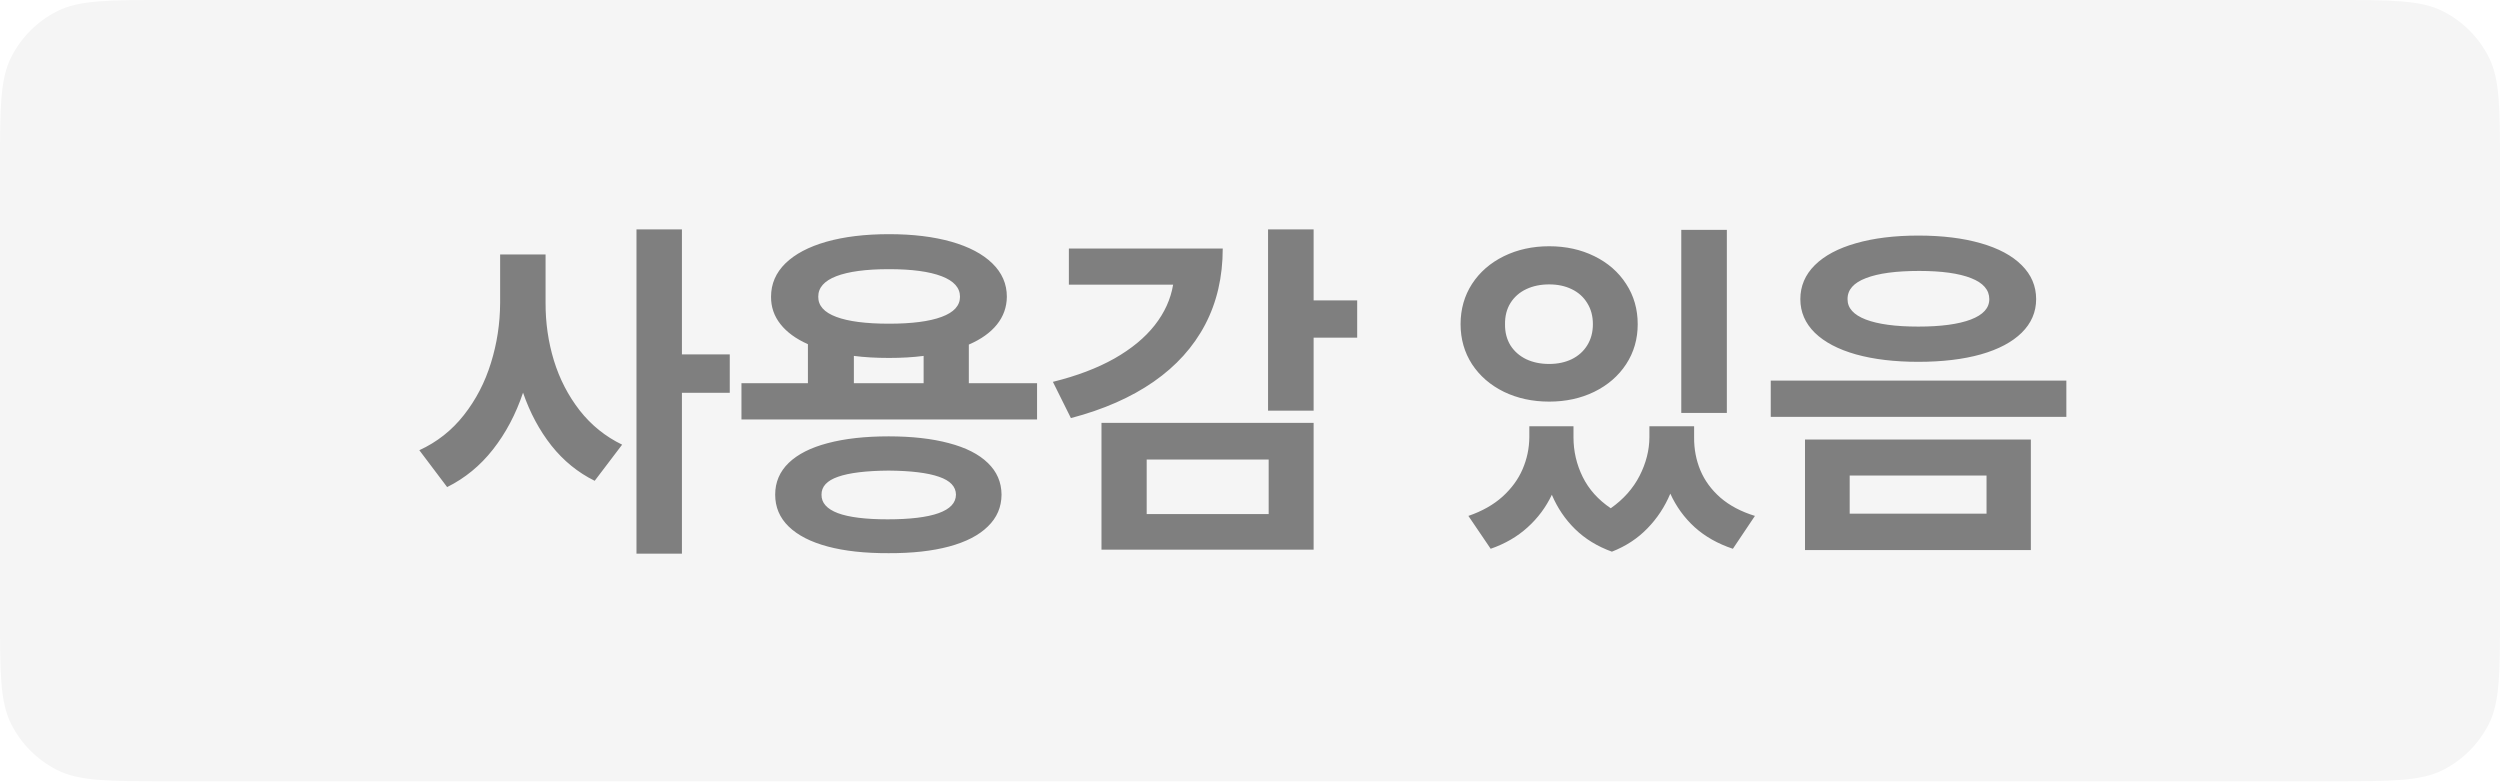
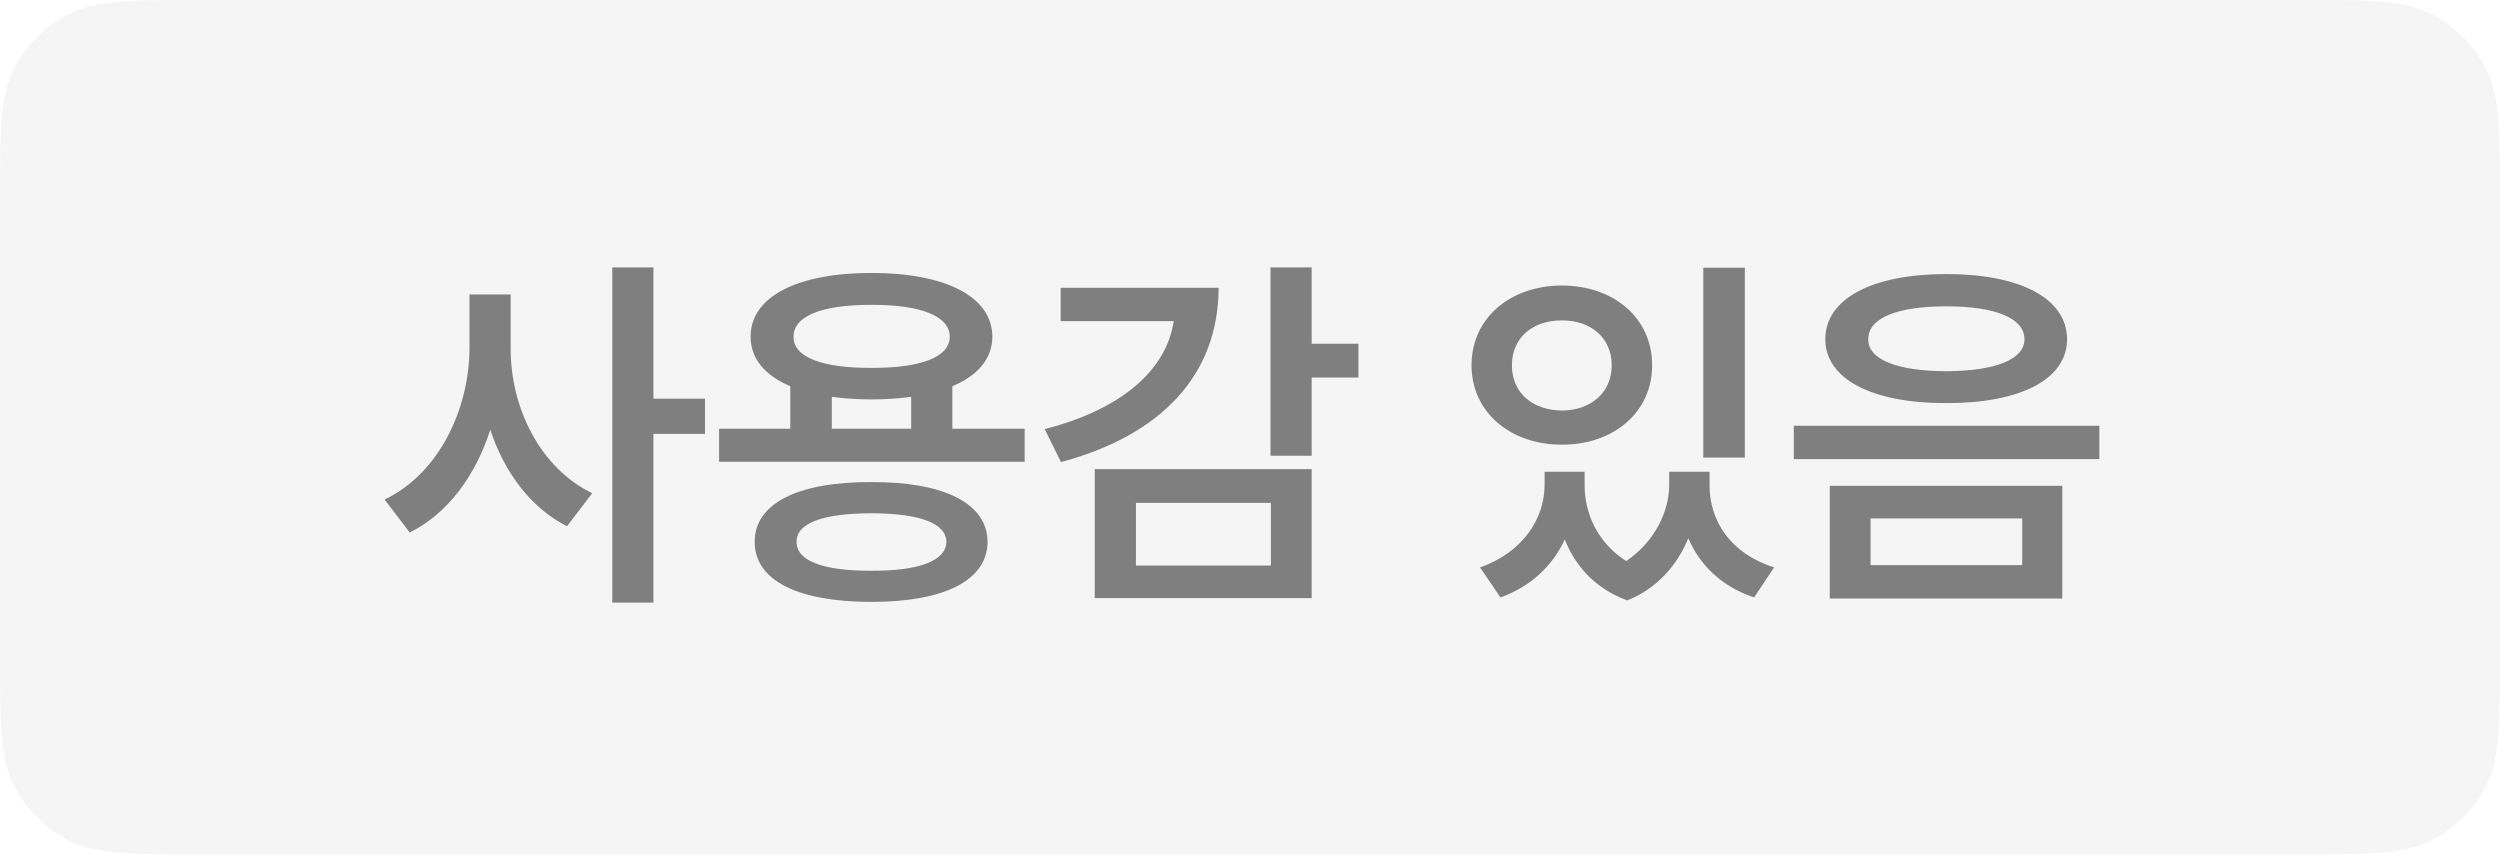
- <svg xmlns="http://www.w3.org/2000/svg" width="96" height="30" viewBox="0 0 96 30" fill="none">
-   <path d="M0 6.4C0 4.16 0 3.04 0.436 2.184C0.819 1.431 1.431 0.819 2.184 0.436C3.04 0 4.16 0 6.4 0H89.6C91.84 0 92.96 0 93.816 0.436C94.569 0.819 95.18 1.431 95.564 2.184C96 3.04 96 4.16 96 6.4V23.6C96 25.84 96 26.96 95.564 27.816C95.18 28.569 94.569 29.18 93.816 29.564C92.96 30 91.84 30 89.6 30H6.4C4.16 30 3.04 30 2.184 29.564C1.431 29.18 0.819 28.569 0.436 27.816C0 26.96 0 25.84 0 23.6V6.4Z" fill="#F5F5F5" />
-   <path d="M20.95 11.632C20.947 12.393 21.053 13.129 21.269 13.841C21.488 14.553 21.819 15.193 22.26 15.76C22.702 16.324 23.245 16.763 23.89 17.075L22.836 18.463C22.191 18.144 21.638 17.694 21.177 17.114C20.717 16.531 20.352 15.852 20.085 15.079C19.805 15.91 19.419 16.637 18.93 17.259C18.443 17.881 17.856 18.363 17.17 18.704L16.102 17.288C16.778 16.979 17.349 16.529 17.813 15.939C18.277 15.349 18.623 14.682 18.852 13.938C19.084 13.193 19.202 12.425 19.205 11.632V9.771H20.95V11.632ZM24.441 8.809H26.186V13.609H28.023V15.084H26.186V21.262H24.441V8.809ZM39.823 16.108H28.472V14.716H31.024V13.217C30.567 13.014 30.215 12.758 29.971 12.449C29.726 12.139 29.605 11.788 29.608 11.395C29.608 10.902 29.792 10.475 30.159 10.114C30.53 9.753 31.055 9.476 31.735 9.282C32.418 9.089 33.219 8.992 34.138 8.992C35.053 8.992 35.85 9.089 36.531 9.282C37.211 9.476 37.736 9.753 38.106 10.114C38.477 10.475 38.663 10.902 38.663 11.395C38.659 11.795 38.532 12.151 38.281 12.463C38.032 12.773 37.673 13.029 37.203 13.232V14.716H39.823V16.108ZM29.767 18.994C29.767 18.517 29.94 18.111 30.285 17.776C30.633 17.441 31.132 17.188 31.783 17.017C32.438 16.843 33.218 16.756 34.123 16.756C35.019 16.756 35.791 16.843 36.439 17.017C37.09 17.188 37.588 17.441 37.932 17.776C38.281 18.111 38.456 18.517 38.459 18.994C38.456 19.475 38.281 19.882 37.932 20.218C37.588 20.556 37.091 20.812 36.444 20.986C35.796 21.16 35.022 21.246 34.123 21.242C33.214 21.246 32.434 21.16 31.783 20.986C31.132 20.812 30.633 20.556 30.285 20.218C29.94 19.882 29.767 19.475 29.767 18.994ZM31.421 11.395C31.418 11.737 31.648 11.995 32.112 12.168C32.576 12.342 33.251 12.43 34.138 12.43C35.017 12.43 35.691 12.342 36.158 12.168C36.629 11.995 36.864 11.737 36.864 11.395C36.864 11.05 36.629 10.787 36.158 10.607C35.688 10.427 35.014 10.336 34.138 10.336C33.255 10.336 32.579 10.427 32.112 10.607C31.648 10.787 31.418 11.05 31.421 11.395ZM31.546 18.994C31.54 19.307 31.75 19.544 32.175 19.705C32.6 19.863 33.237 19.942 34.084 19.942C34.948 19.942 35.601 19.863 36.042 19.705C36.484 19.547 36.706 19.31 36.709 18.994C36.706 18.685 36.489 18.456 36.057 18.308C35.625 18.157 34.98 18.078 34.123 18.071C33.256 18.078 32.608 18.157 32.18 18.308C31.754 18.456 31.543 18.685 31.546 18.994ZM35.467 14.716V13.667C35.067 13.719 34.624 13.745 34.138 13.745C33.641 13.745 33.192 13.719 32.789 13.667V14.716H35.467ZM50.443 11.535H52.116V12.966H50.443V15.77H48.693V8.809H50.443V11.535ZM40.431 14.663C41.346 14.437 42.133 14.139 42.79 13.769C43.448 13.395 43.965 12.968 44.342 12.488C44.719 12.007 44.955 11.489 45.048 10.931H41.045V9.544H46.953C46.953 10.633 46.727 11.608 46.276 12.468C45.825 13.325 45.166 14.056 44.299 14.658C43.432 15.261 42.373 15.726 41.123 16.055L40.431 14.663ZM42.297 16.239H50.443V21.107H42.297V16.239ZM48.717 19.739V17.646H44.033V19.739H48.717ZM60.422 16.795C60.422 17.327 60.54 17.833 60.775 18.313C61.011 18.79 61.37 19.191 61.853 19.517C62.343 19.172 62.712 18.756 62.961 18.269C63.209 17.783 63.334 17.291 63.337 16.795V16.369H65.054V16.795C65.05 17.246 65.131 17.668 65.295 18.061C65.46 18.455 65.716 18.804 66.064 19.11C66.415 19.413 66.857 19.647 67.389 19.811L66.543 21.073C65.963 20.88 65.473 20.603 65.073 20.242C64.677 19.881 64.366 19.452 64.14 18.956C63.927 19.462 63.634 19.907 63.26 20.29C62.886 20.677 62.432 20.975 61.897 21.184C61.336 20.981 60.864 20.691 60.48 20.314C60.1 19.94 59.804 19.502 59.591 18.999C59.362 19.48 59.051 19.897 58.658 20.251C58.268 20.606 57.796 20.88 57.242 21.073L56.386 19.811C56.911 19.631 57.348 19.384 57.696 19.072C58.044 18.756 58.302 18.403 58.469 18.013C58.637 17.623 58.722 17.217 58.726 16.795V16.369H60.422V16.795ZM56.086 12.449C56.086 11.872 56.233 11.356 56.526 10.902C56.823 10.447 57.23 10.093 57.749 9.838C58.268 9.584 58.848 9.456 59.489 9.456C60.131 9.456 60.709 9.584 61.225 9.838C61.744 10.093 62.15 10.447 62.443 10.902C62.74 11.356 62.888 11.872 62.888 12.449C62.888 13.019 62.74 13.532 62.443 13.986C62.147 14.437 61.739 14.79 61.22 15.045C60.705 15.296 60.128 15.422 59.489 15.422C58.848 15.422 58.268 15.296 57.749 15.045C57.23 14.79 56.823 14.437 56.526 13.986C56.233 13.532 56.086 13.019 56.086 12.449ZM57.793 12.449C57.789 12.758 57.859 13.029 58.001 13.261C58.146 13.49 58.347 13.667 58.605 13.793C58.863 13.915 59.157 13.976 59.489 13.976C59.812 13.976 60.1 13.915 60.355 13.793C60.609 13.667 60.808 13.49 60.949 13.261C61.094 13.029 61.167 12.758 61.167 12.449C61.167 12.136 61.094 11.866 60.949 11.637C60.808 11.405 60.609 11.227 60.355 11.105C60.103 10.982 59.815 10.921 59.489 10.921C59.157 10.921 58.863 10.982 58.605 11.105C58.347 11.227 58.146 11.405 58.001 11.637C57.859 11.866 57.789 12.136 57.793 12.449ZM64.561 8.828H66.311V15.857H64.561V8.828ZM73.663 9.046C74.582 9.046 75.381 9.144 76.061 9.34C76.741 9.534 77.264 9.814 77.632 10.182C78.002 10.549 78.188 10.984 78.188 11.487C78.188 11.983 78.002 12.413 77.632 12.778C77.264 13.139 76.741 13.416 76.061 13.609C75.381 13.799 74.582 13.894 73.663 13.894C72.751 13.894 71.953 13.799 71.27 13.609C70.587 13.416 70.06 13.139 69.689 12.778C69.319 12.413 69.133 11.983 69.133 11.487C69.133 10.984 69.319 10.549 69.689 10.182C70.06 9.814 70.587 9.534 71.27 9.34C71.953 9.144 72.751 9.046 73.663 9.046ZM67.997 14.615H79.348V16.007H67.997V14.615ZM69.312 16.877H77.985V21.122H69.312V16.877ZM70.946 11.487C70.943 11.829 71.177 12.089 71.647 12.27C72.118 12.45 72.79 12.541 73.663 12.541C74.533 12.541 75.205 12.45 75.679 12.27C76.153 12.089 76.389 11.829 76.389 11.487C76.389 11.132 76.156 10.863 75.689 10.68C75.221 10.496 74.557 10.404 73.697 10.404C72.807 10.404 72.126 10.496 71.652 10.68C71.178 10.86 70.943 11.129 70.946 11.487ZM76.283 19.724V18.26H71.028V19.724H76.283Z" fill="#7F7F7F" />
+ <svg xmlns="http://www.w3.org/2000/svg" width="79" height="27" viewBox="0 0 79 27" fill="none">
+   <path d="M0 6.4C0 4.16 0 3.04 0.436 2.184C0.819 1.431 1.431 0.819 2.184 0.436C3.04 0 4.16 0 6.4 0H72.6C74.84 0 75.96 0 76.816 0.436C77.569 0.819 78.18 1.431 78.564 2.184C79 3.04 79 4.16 79 6.4V20.6C79 22.84 79 23.96 78.564 24.816C78.18 25.569 77.569 26.18 76.816 26.564C75.96 27 74.84 27 72.6 27H6.4C4.16 27 3.04 27 2.184 26.564C1.431 26.18 0.819 25.569 0.436 24.816C0 23.96 0 22.84 0 20.6V6.4Z" fill="#F5F5F5" />
+   <path d="M16.137 10.992C16.125 12.885 17.074 14.795 18.715 15.586L17.918 16.629C16.77 16.049 15.943 14.93 15.492 13.582C15.029 15.023 14.162 16.219 12.949 16.828L12.152 15.785C13.857 14.977 14.83 12.949 14.836 10.992V9.305H16.137V10.992ZM19.348 19.043V8.449H20.648V12.598H22.277V13.711H20.648V19.043H19.348ZM32.379 13.547V14.59H22.723V13.547H24.973V12.205C24.17 11.865 23.719 11.332 23.719 10.641C23.719 9.369 25.201 8.625 27.539 8.625C29.871 8.625 31.354 9.369 31.359 10.641C31.354 11.338 30.896 11.871 30.094 12.205V13.547H32.379ZM23.848 17.121C23.848 15.902 25.225 15.223 27.539 15.234C29.818 15.223 31.201 15.902 31.207 17.121C31.201 18.352 29.818 19.02 27.539 19.02C25.225 19.02 23.848 18.352 23.848 17.121ZM25.078 10.641C25.066 11.285 25.975 11.631 27.539 11.625C29.098 11.631 30.012 11.285 30.012 10.641C30.012 9.99 29.098 9.627 27.539 9.633C25.975 9.627 25.066 9.99 25.078 10.641ZM25.172 17.121C25.166 17.719 25.998 18.041 27.539 18.035C29.057 18.041 29.895 17.719 29.906 17.121C29.895 16.529 29.057 16.225 27.539 16.219C25.998 16.225 25.166 16.529 25.172 17.121ZM26.285 13.547H28.793V12.539C28.412 12.592 27.99 12.621 27.539 12.621C27.088 12.621 26.666 12.592 26.285 12.539V13.547ZM41.449 8.449V10.863H42.926V11.93H41.449V14.402H40.148V8.449H41.449ZM33.012 13.559C35.467 12.932 36.861 11.678 37.09 10.148H33.516V9.094H38.508C38.502 11.848 36.697 13.752 33.527 14.602L33.012 13.559ZM34.594 18.902V14.824H41.449V18.902H34.594ZM35.895 17.871H40.16V15.891H35.895V17.871ZM50.074 15.34C50.074 16.225 50.478 17.145 51.387 17.73C52.312 17.104 52.74 16.143 52.746 15.34V14.906H54.023V15.34C54.018 16.447 54.674 17.49 56.062 17.93L55.43 18.879C54.398 18.533 53.719 17.859 53.35 17.01C53.004 17.848 52.383 18.586 51.422 18.973C50.414 18.604 49.781 17.889 49.447 17.051C49.066 17.865 48.393 18.527 47.414 18.879L46.77 17.93C48.141 17.449 48.803 16.371 48.809 15.34V14.906H50.074V15.34ZM46.5 11.543C46.5 10.055 47.719 9.023 49.359 9.023C50.994 9.023 52.213 10.055 52.207 11.543C52.213 13.014 50.994 14.057 49.359 14.051C47.719 14.057 46.5 13.014 46.5 11.543ZM47.777 11.543C47.772 12.41 48.434 12.967 49.359 12.973C50.268 12.967 50.93 12.41 50.93 11.543C50.93 10.676 50.268 10.119 49.359 10.125C48.434 10.119 47.772 10.676 47.777 11.543ZM53.824 14.461V8.461H55.137V14.461H53.824ZM61.5 8.66C63.844 8.66 65.314 9.428 65.32 10.723C65.314 11.988 63.844 12.744 61.5 12.738C59.18 12.744 57.68 11.988 57.68 10.723C57.68 9.428 59.18 8.66 61.5 8.66ZM56.684 14.508V13.453H66.34V14.508H56.684ZM57.82 18.914V15.352H65.168V18.914H57.82ZM59.039 10.723C59.027 11.361 59.953 11.725 61.5 11.73C63.047 11.725 63.973 11.361 63.973 10.723C63.973 10.049 63.047 9.68 61.5 9.68C59.953 9.68 59.027 10.049 59.039 10.723ZM59.109 17.859H63.902V16.383H59.109V17.859Z" fill="#7F7F7F" />
</svg>
